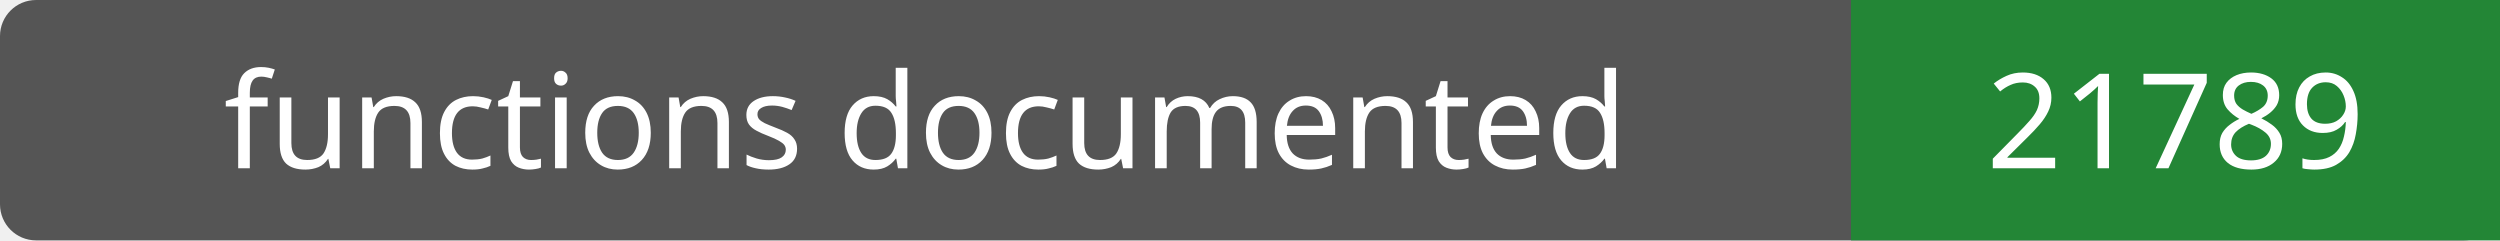
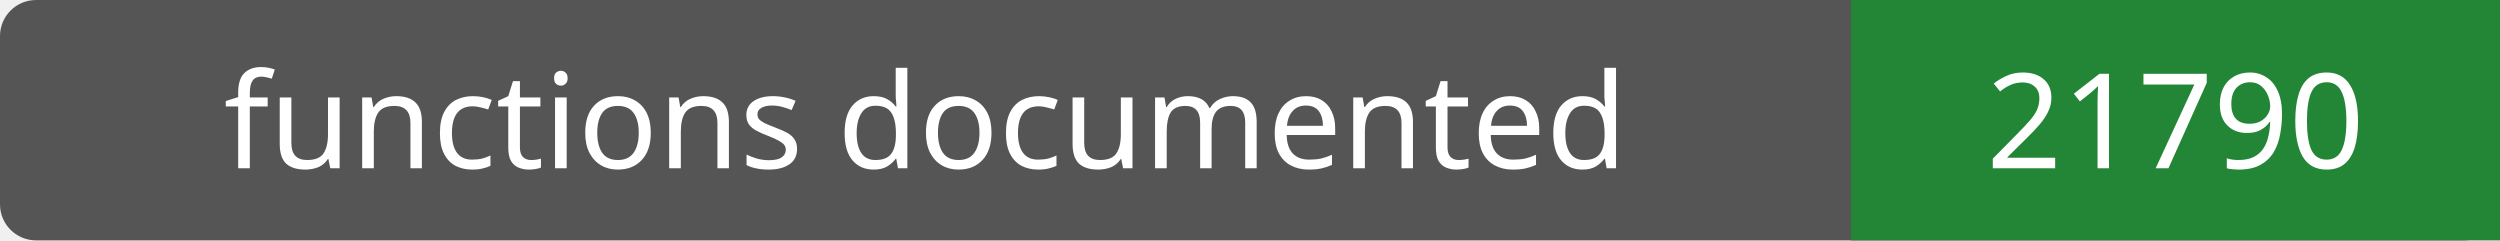
- <svg xmlns="http://www.w3.org/2000/svg" width="208" height="20" role="img" aria-label="functions documented: 21789">
+ <svg xmlns="http://www.w3.org/2000/svg" width="208" height="20" role="img" aria-label="functions documented: 21790">
  <rect width="208" height="20" rx="3" fill="#555" />
  <path fill="#238636" d="M154 0h54v20H154z" />
  <g fill="#fff" text-anchor="middle" font-family="Verdana,sans-serif" font-size="11">
    <text x="77.0" y="14">functions documented</text>
-     <text x="181.0" y="14">21789</text>
+     <text x="181.0" y="14">21790</text>
  </g>
</svg>
